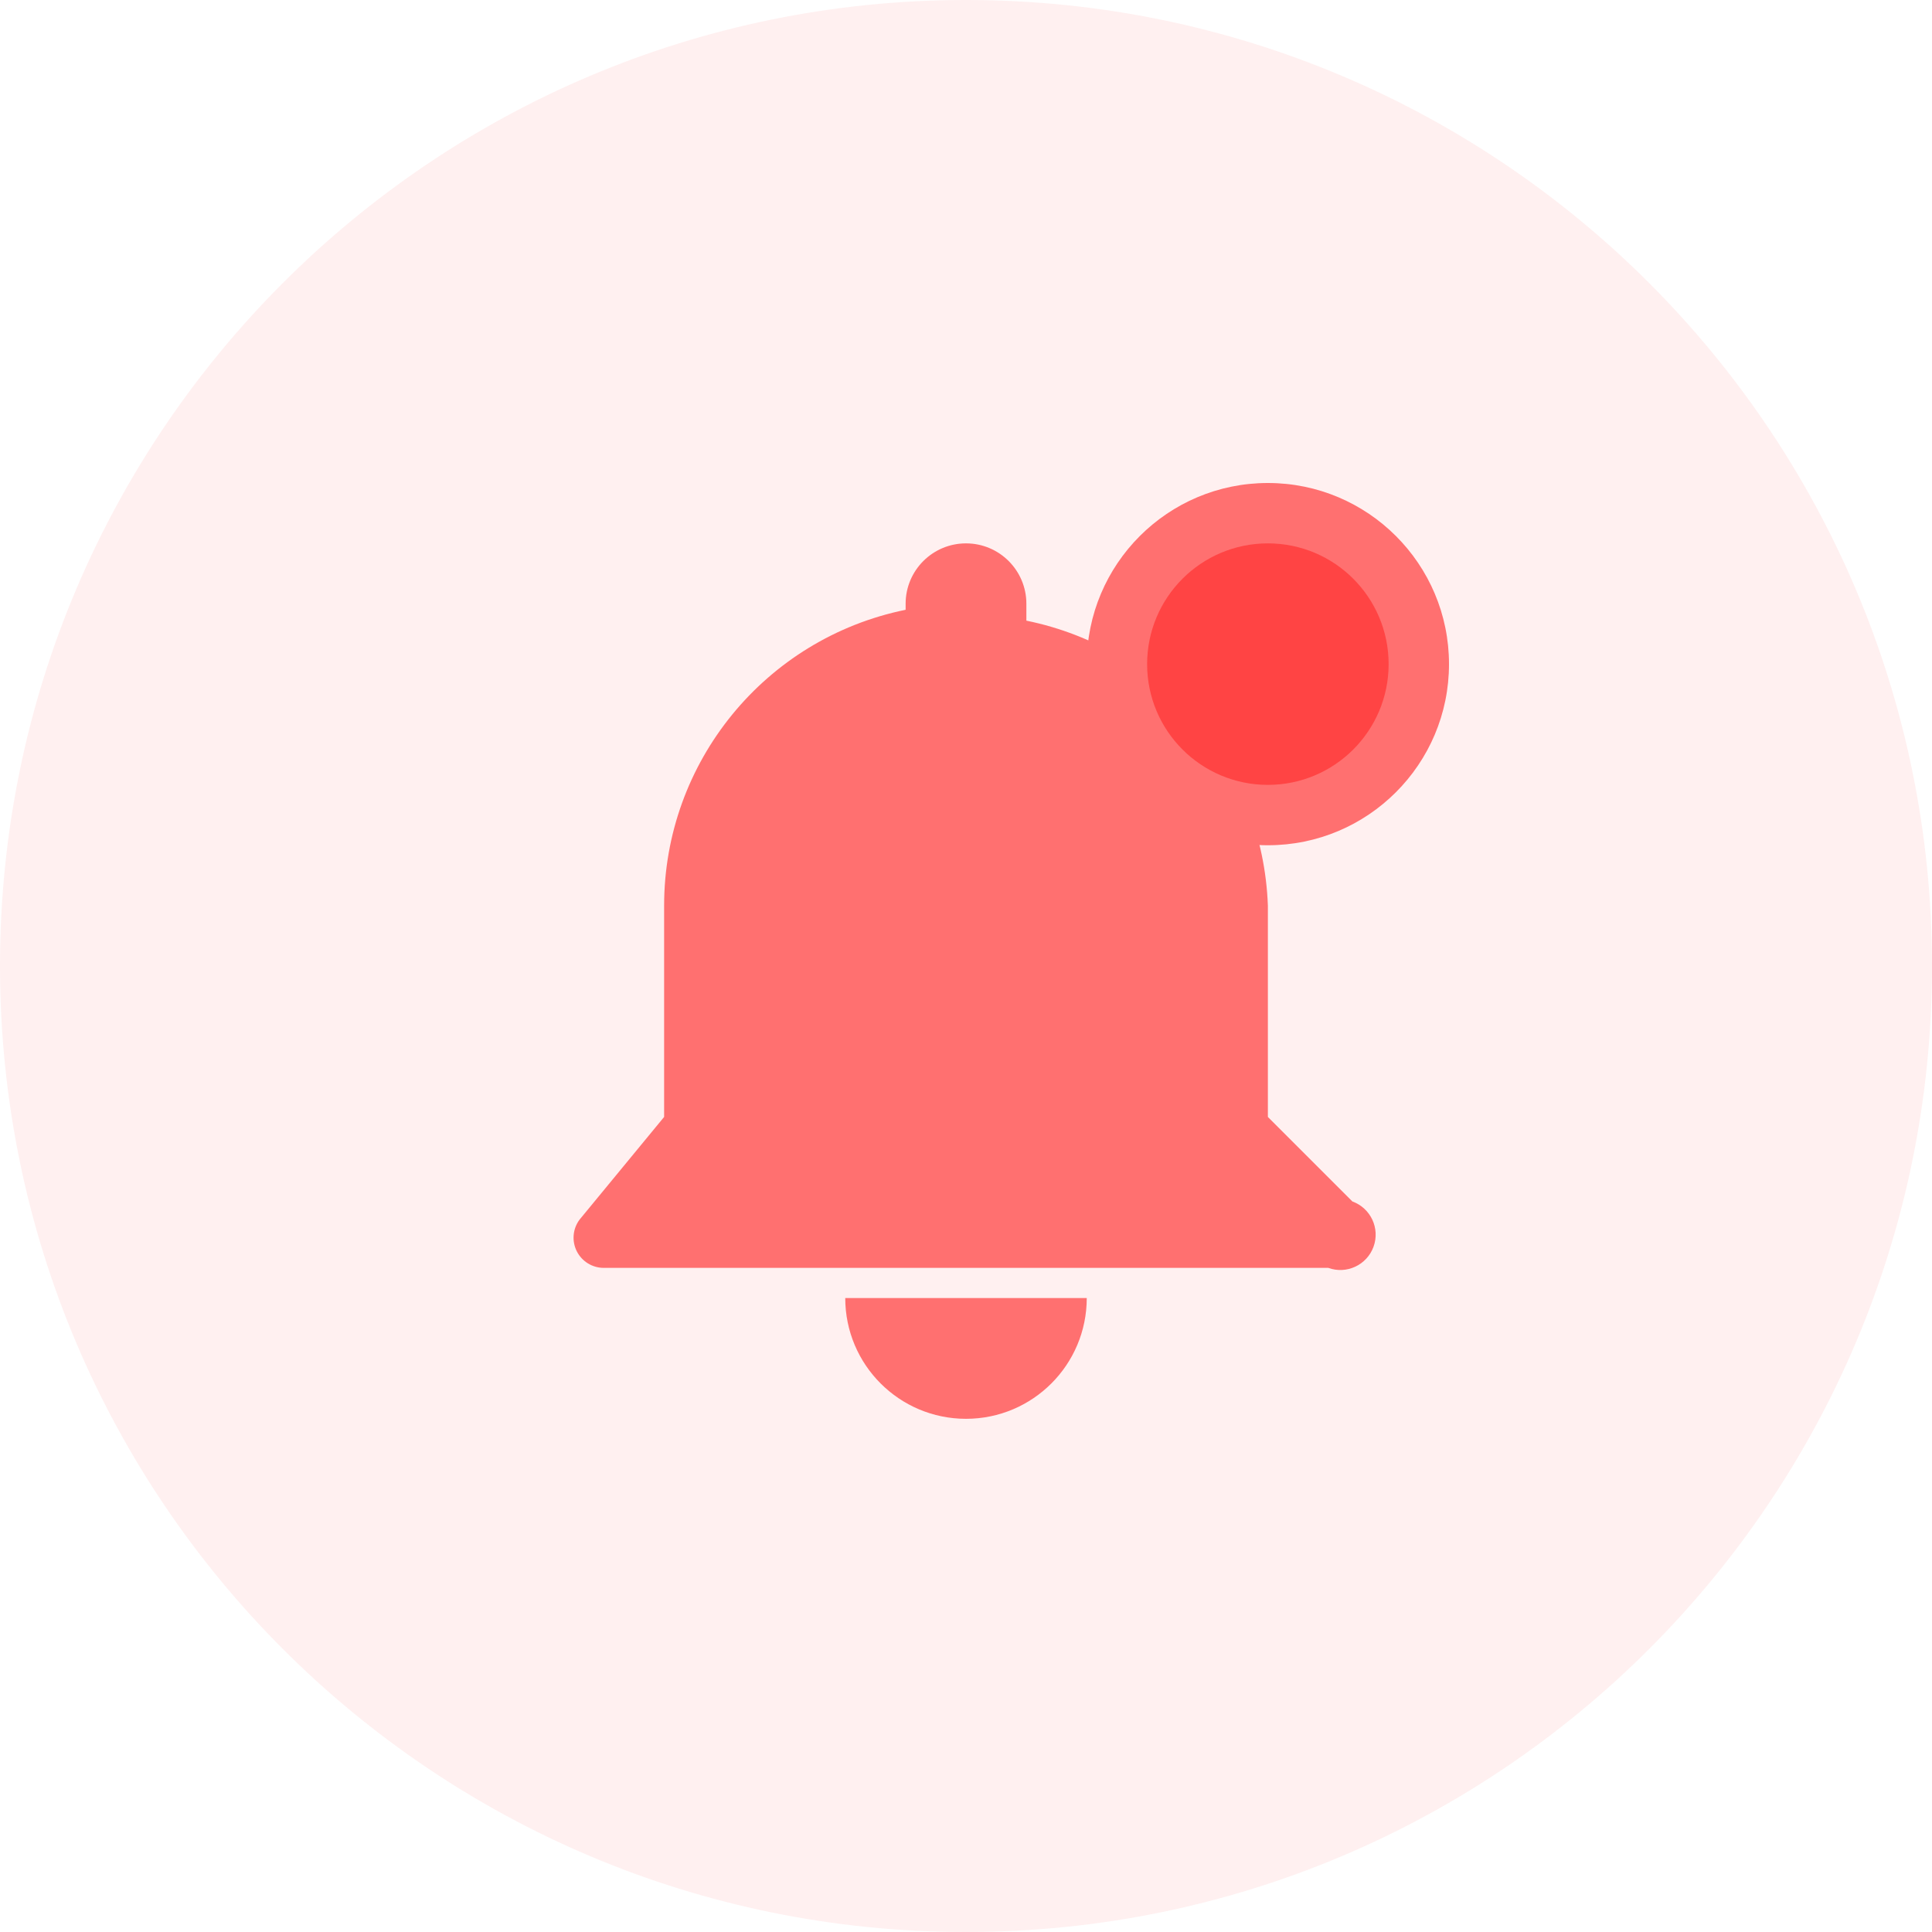
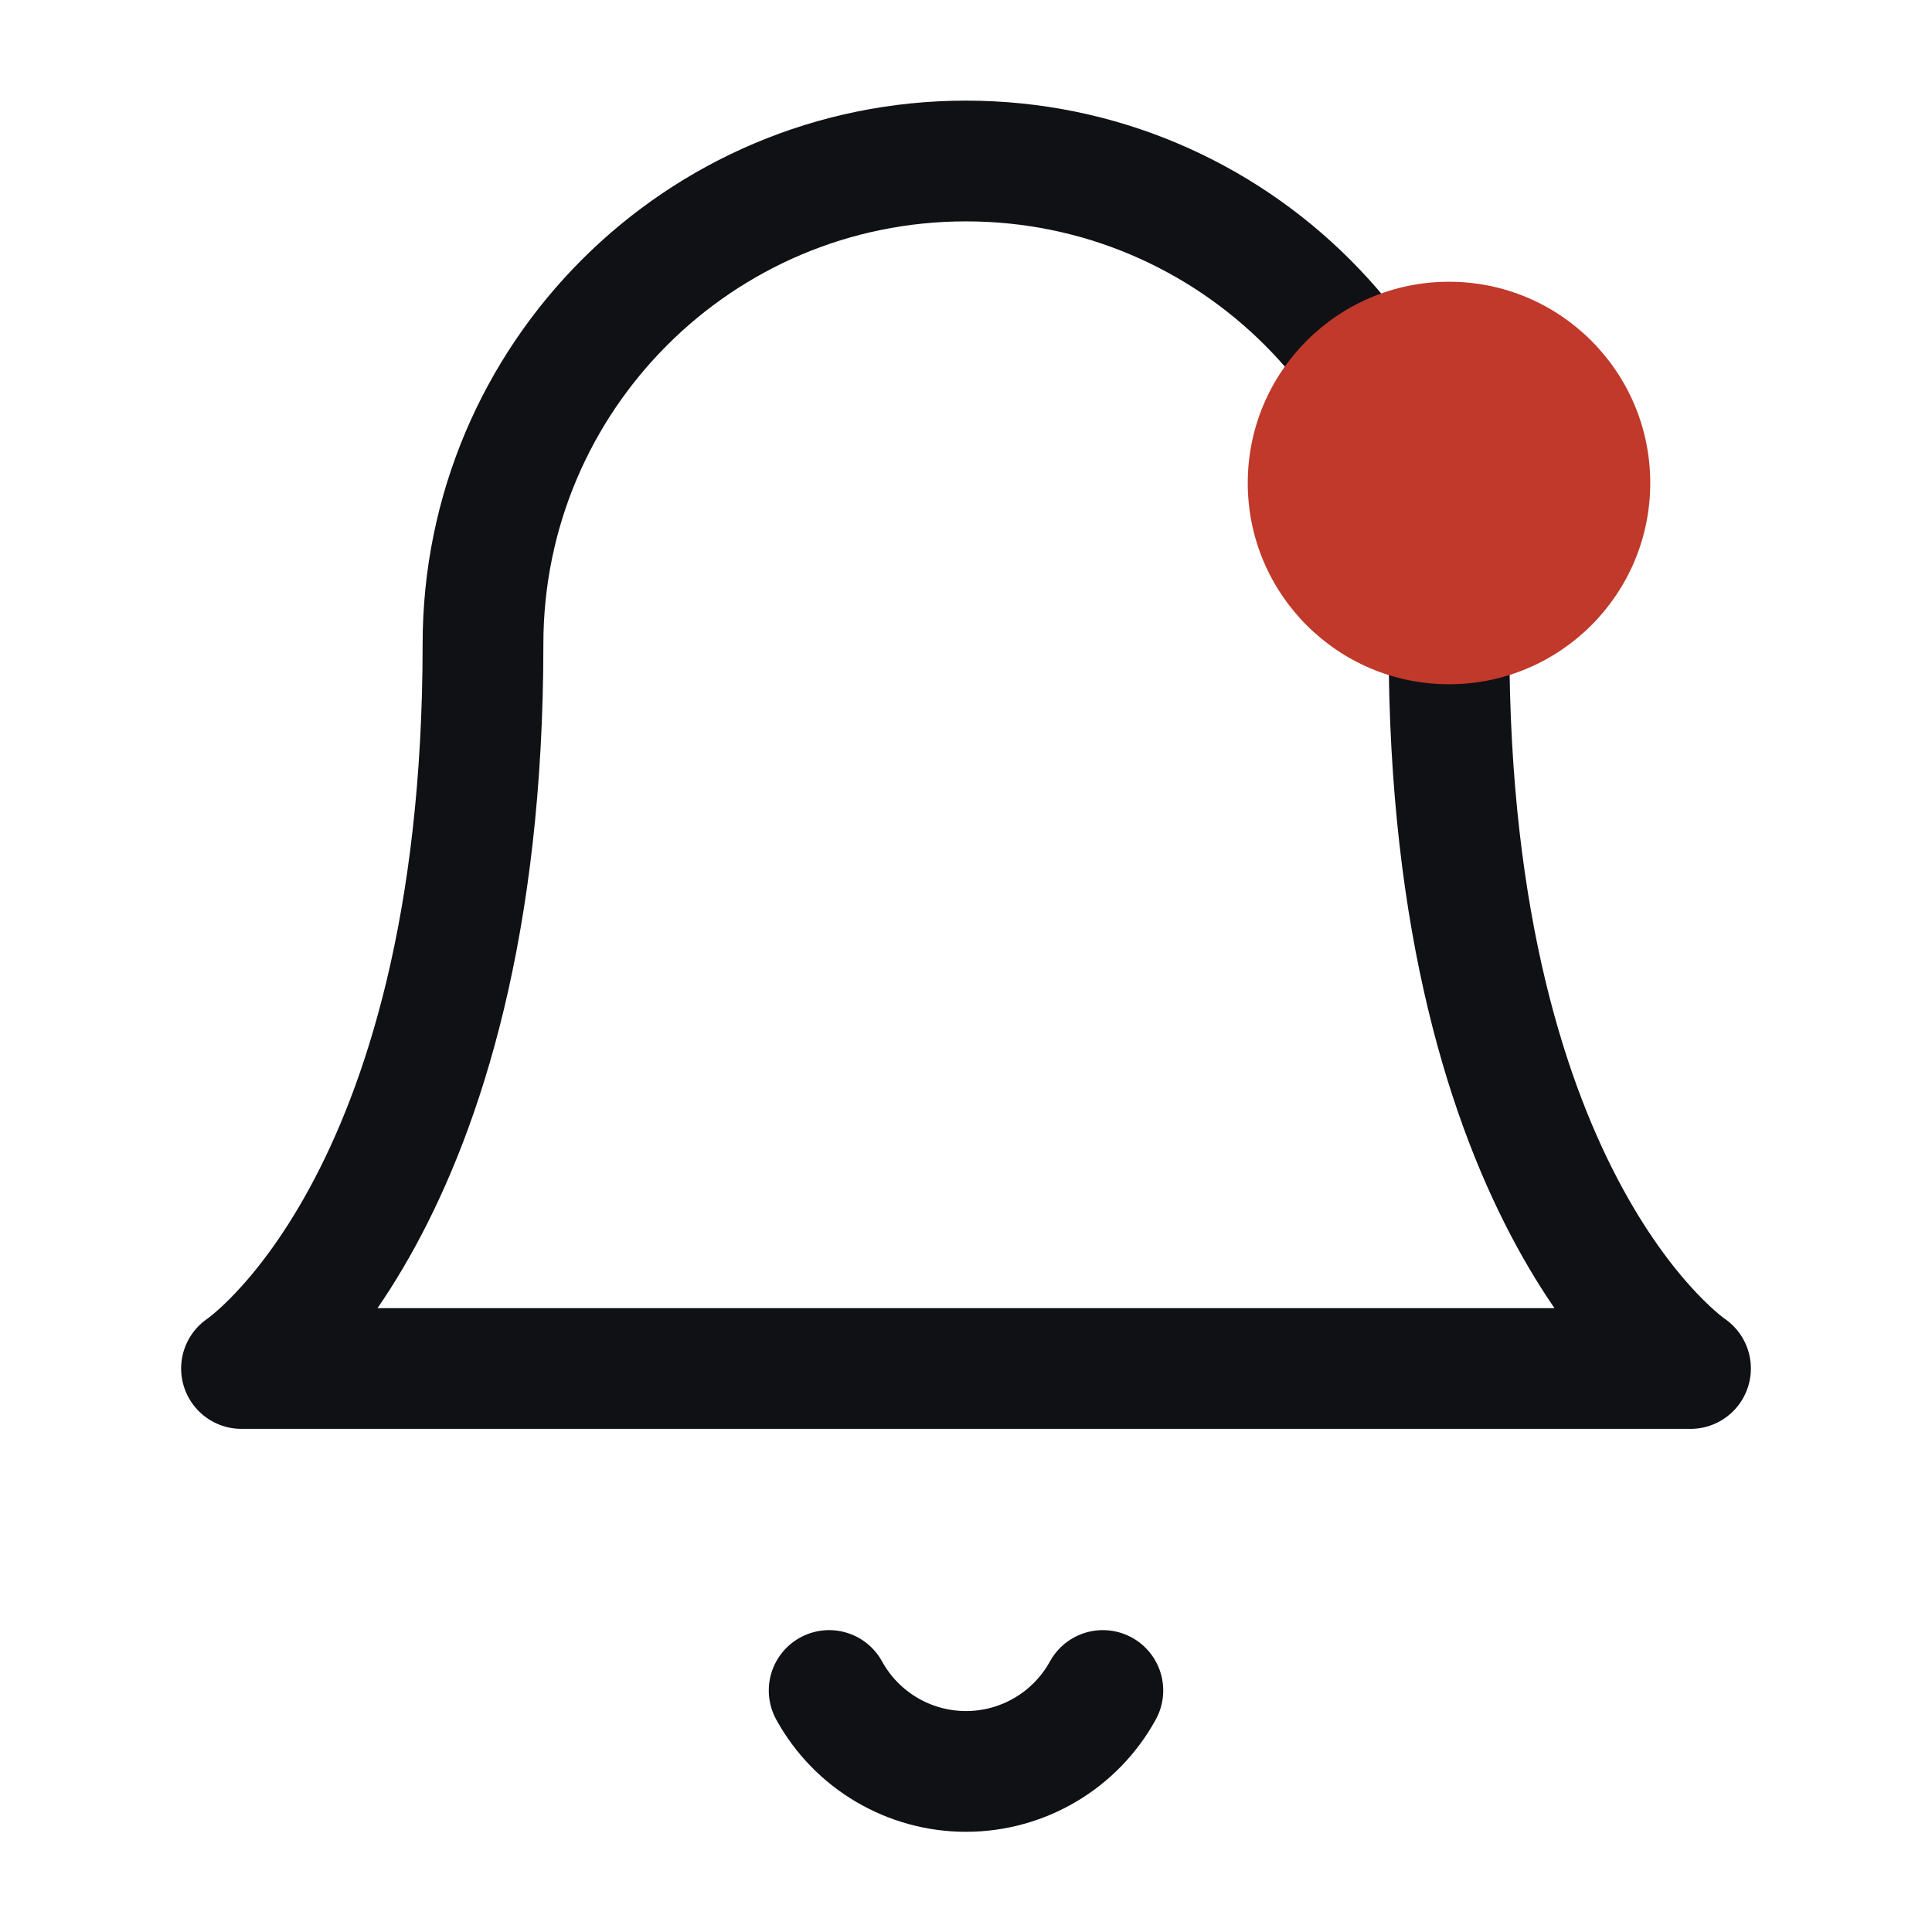
- <svg xmlns="http://www.w3.org/2000/svg" width="32" height="32" viewBox="0 0 32 32" fill="none">
-   <circle cx="16" cy="16" r="16" fill="#FFF0F0" />
-   <path d="M16 9a1 1 0 0 1 1 1v.28A5 5 0 0 1 21 15v3.5l1.4 1.4A.5.5 0 0 1 22 21H10a.5.5 0 0 1-.4-.8L11 18.5V15a5 5 0 0 1 4-4.9V10a1 1 0 0 1 1-1z" fill="#FF7070" />
-   <path d="M14 21.5a2 2 0 1 0 4 0" fill="#FF7070" />
-   <circle cx="21" cy="11" r="3" fill="#FF7070" />
-   <circle cx="21" cy="11" r="2" fill="#FF4444" />
+ <svg xmlns="http://www.w3.org/2000/svg" width="24" height="24" viewBox="0 0 24 24" fill="none" stroke="#0F1115" stroke-width="1.5" stroke-linecap="round" stroke-linejoin="round">
+   <path d="M6 8a6 6 0 0 1 12 0c0 7 3 9 3 9H3s3-2 3-9" />
+   <path d="M10.3 21a1.94 1.94 0 0 0 3.4 0" />
+   <circle cx="18" cy="6" r="2.5" fill="#C0392B" stroke="none" />
</svg>
